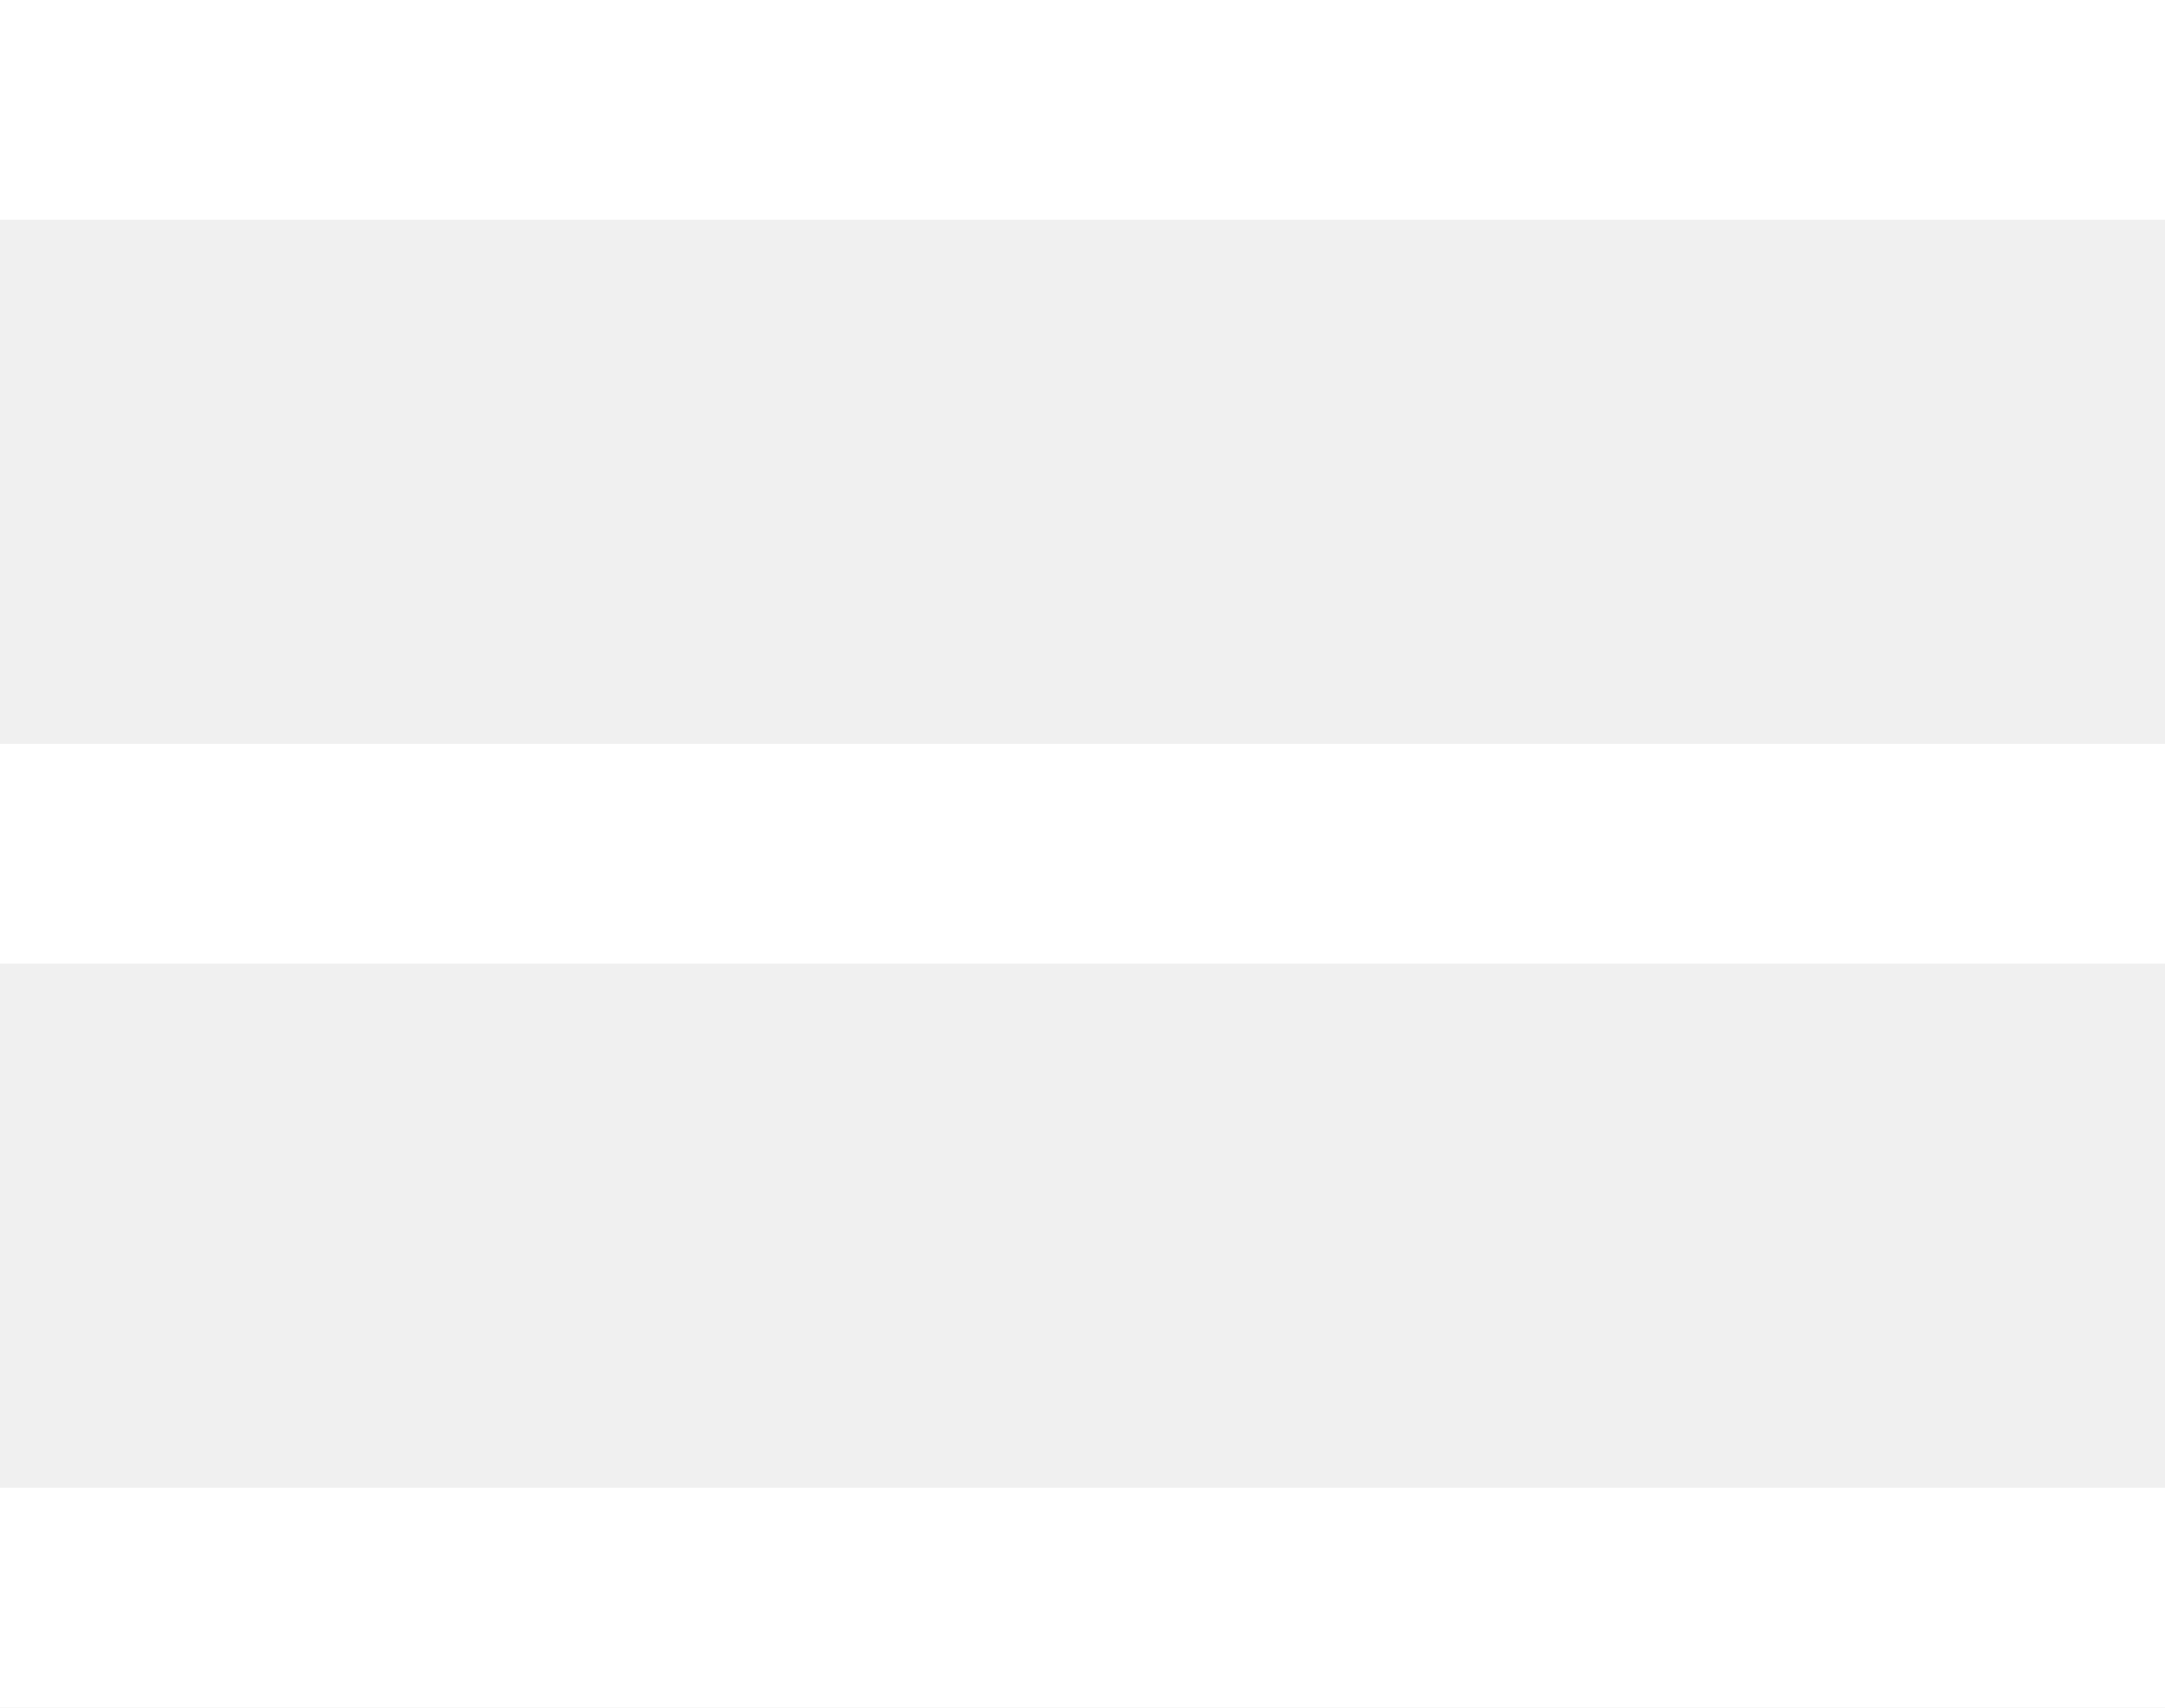
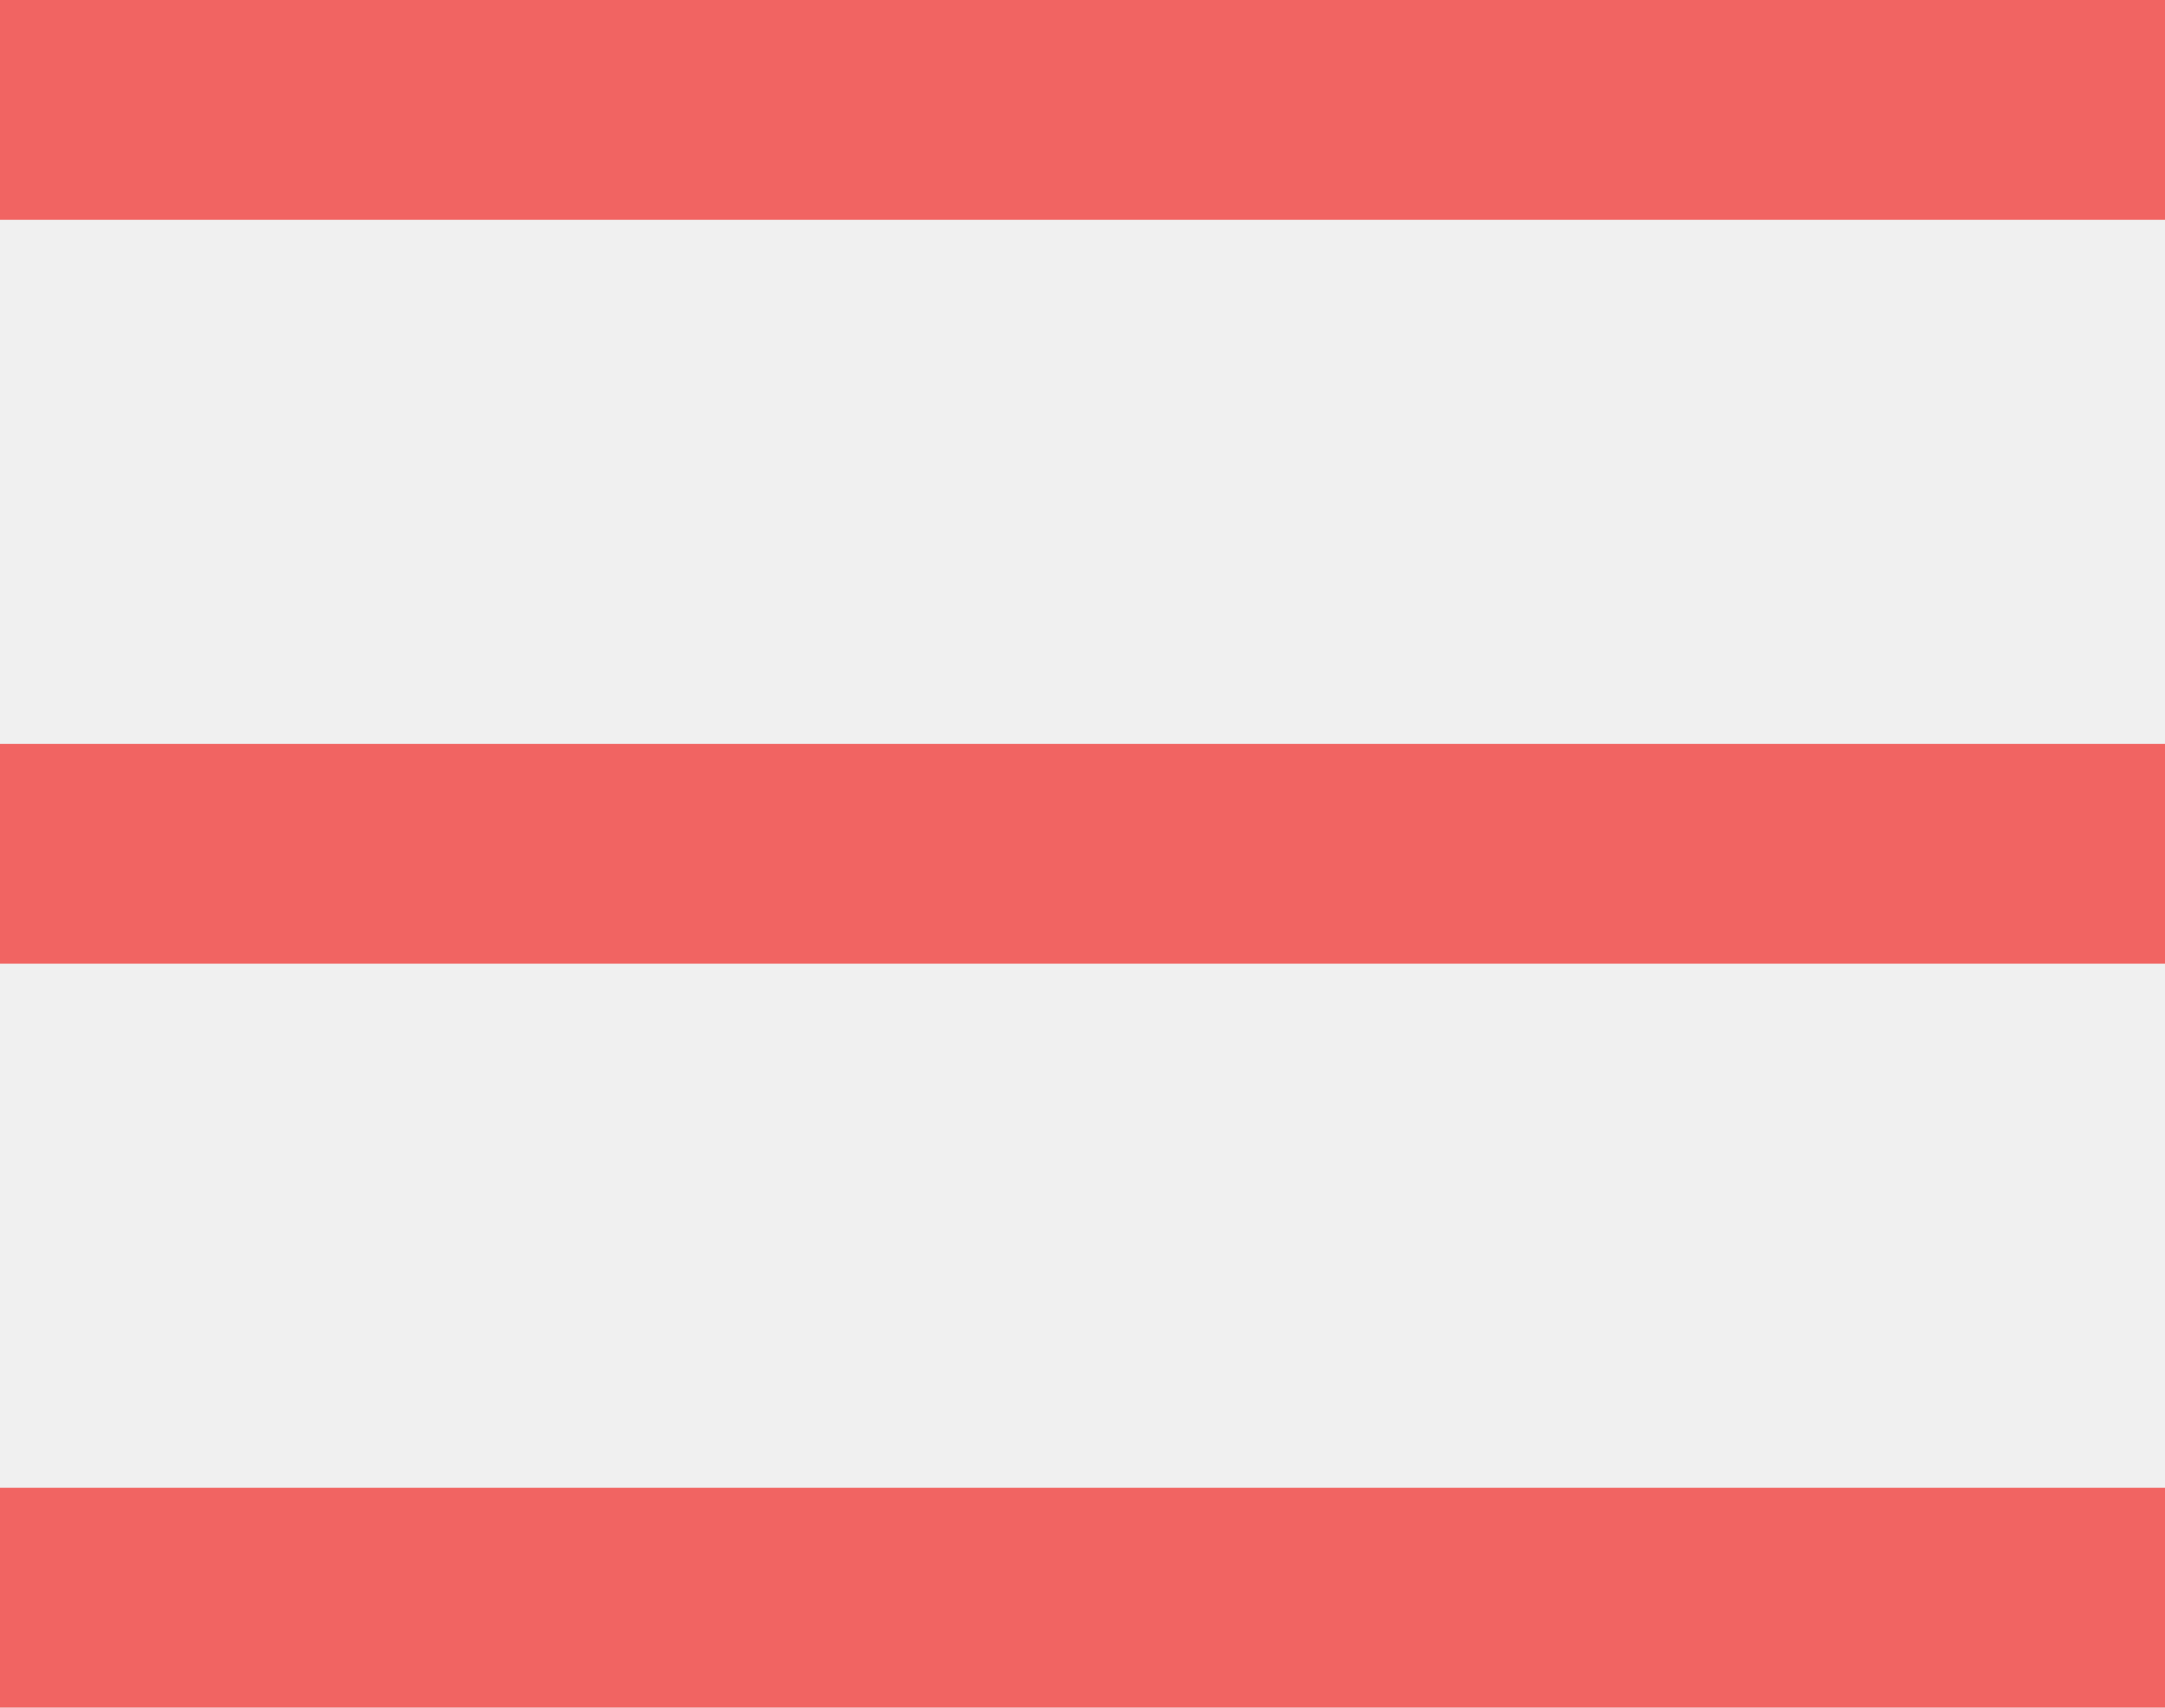
<svg xmlns="http://www.w3.org/2000/svg" version="1.1" id="Layer_1" x="0px" y="0px" viewBox="0 0 166.5 131.3" style="enable-background:new 0 0 166.5 131.3;" xml:space="preserve">
  <style type="text/css">
- 	.st0{fill:#FFFFFF;}
+ 	.st0{fill:#F16462;}
</style>
  <rect class="st0" width="166.5" height="16.9" />
  <rect y="114.4" class="st0" width="166.5" height="16.9" />
  <rect y="57.2" class="st0" width="166.5" height="16.9" />
</svg>
